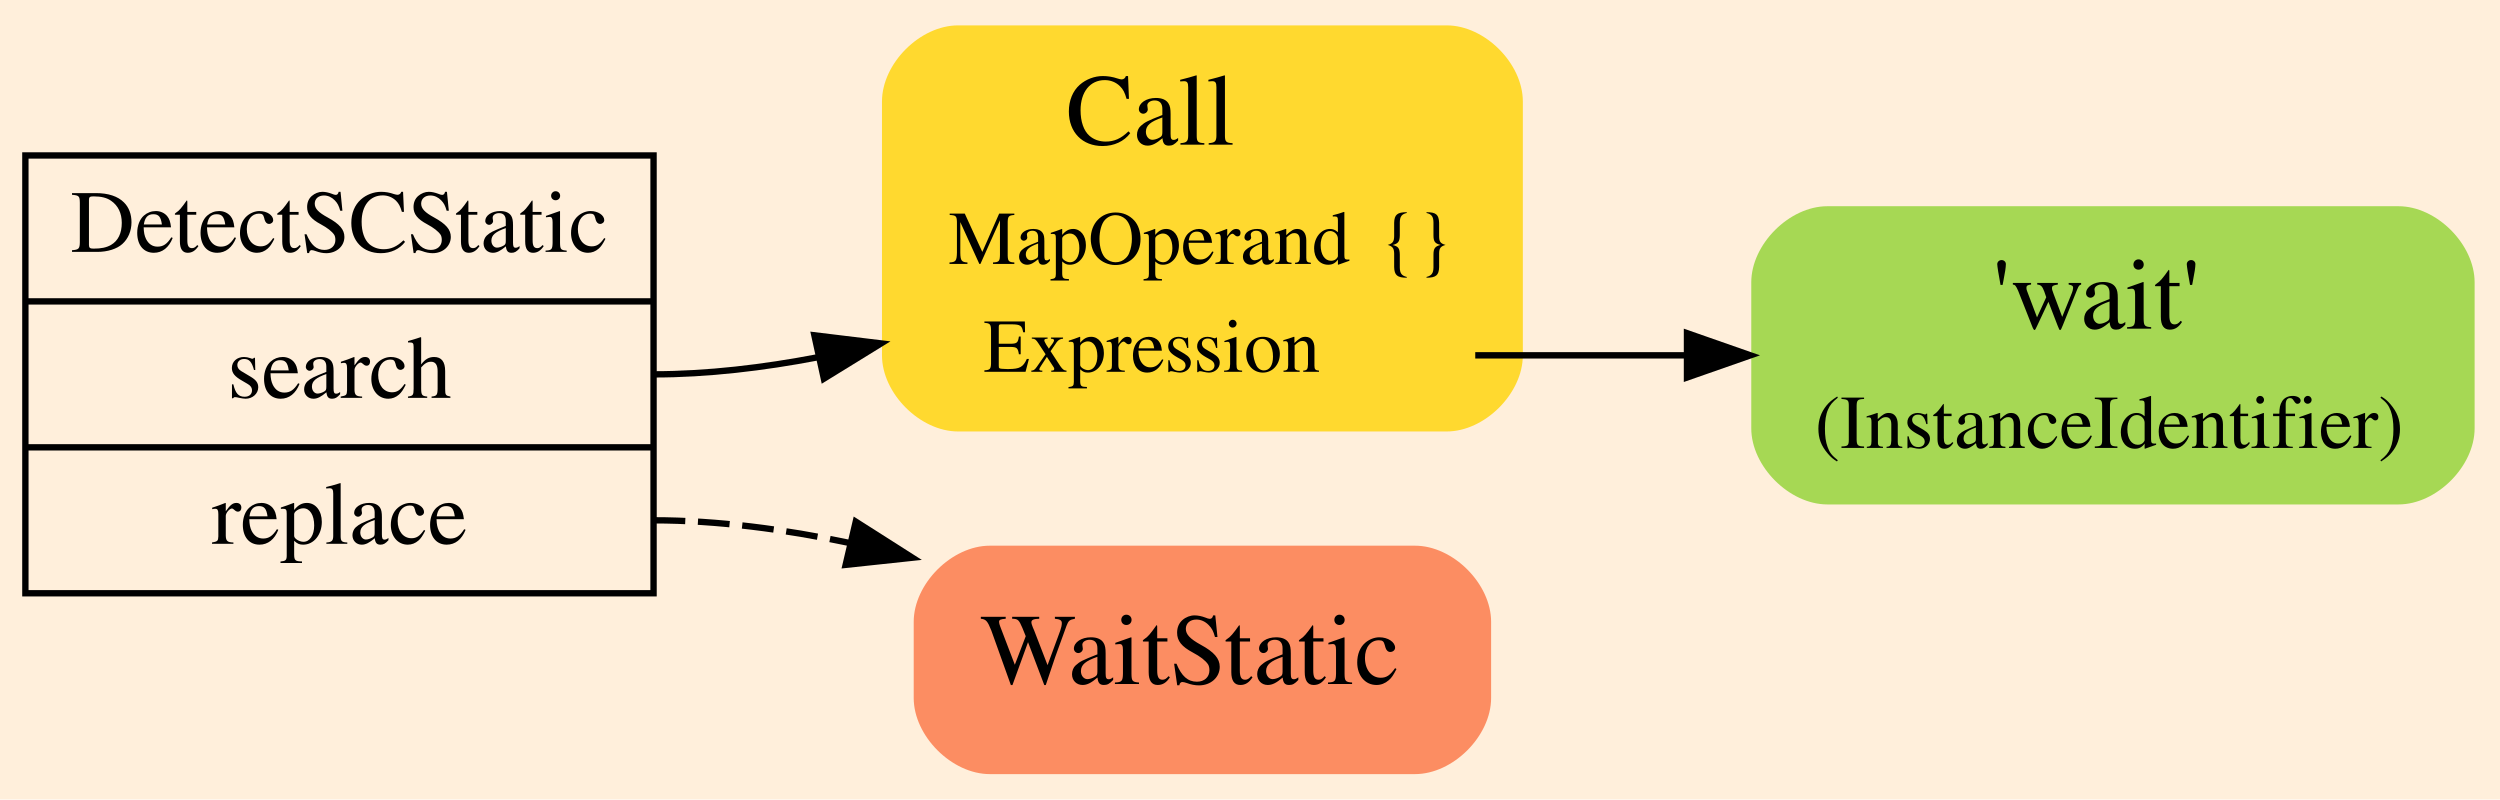
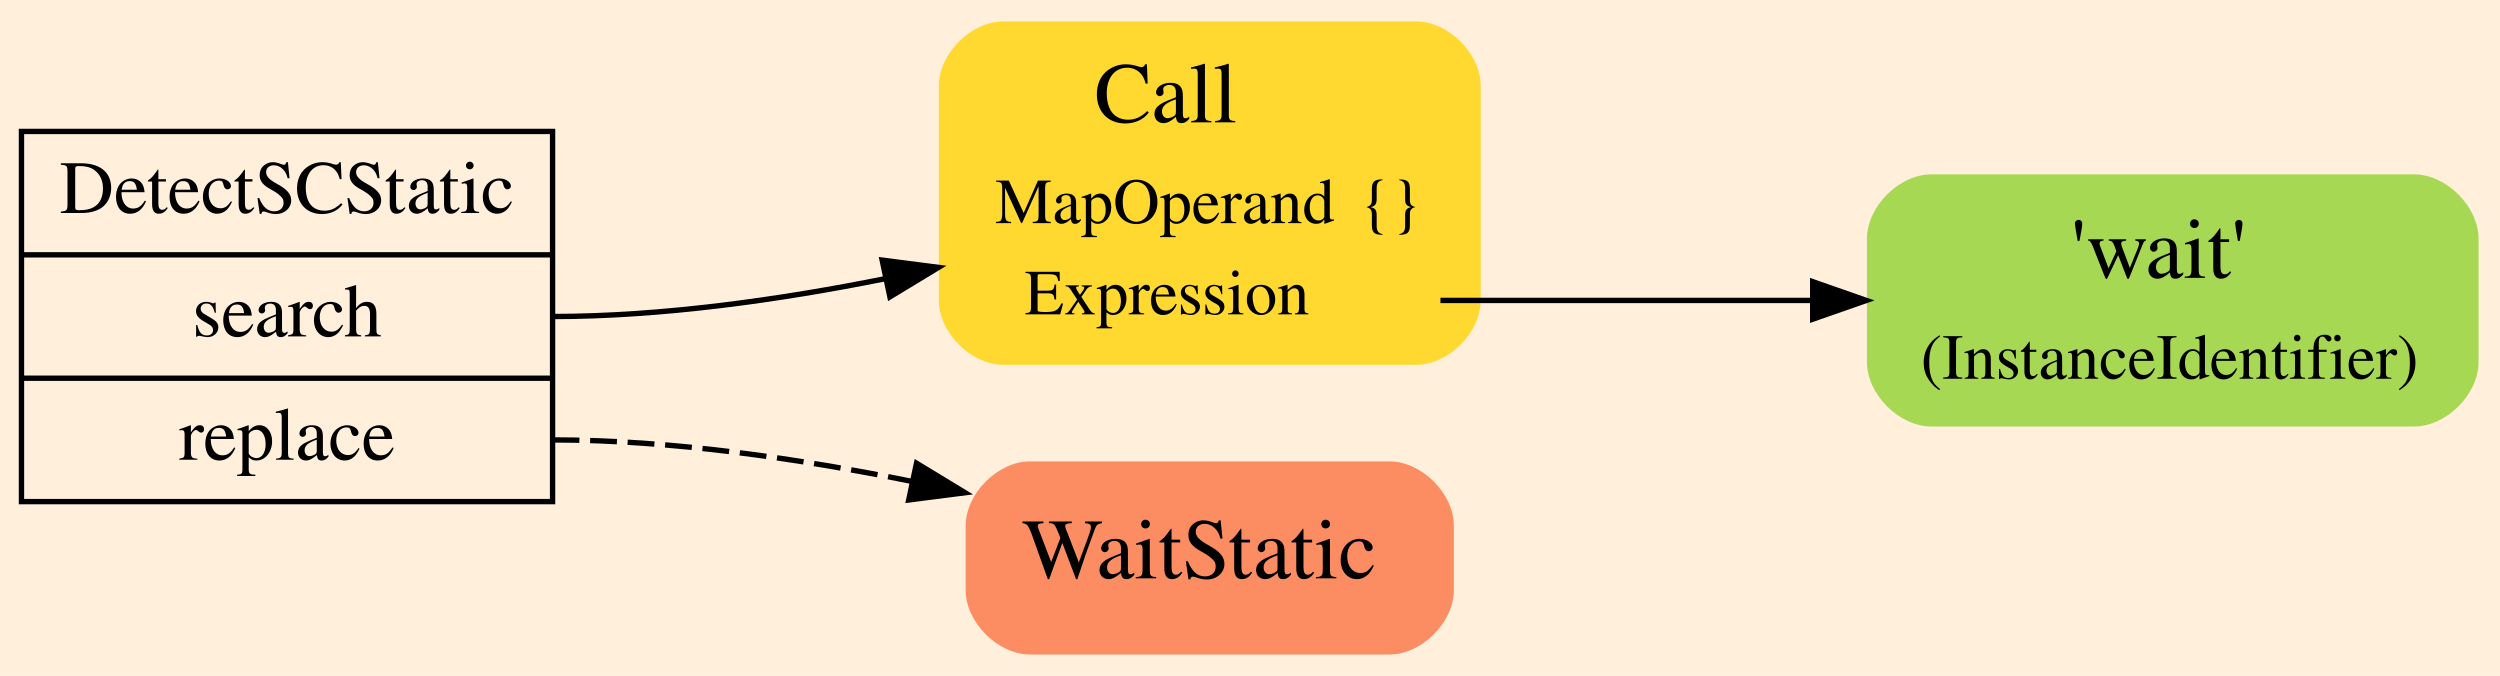
- <svg xmlns="http://www.w3.org/2000/svg" width="394pt" height="126pt" viewBox="0.00 0.00 394.00 126.00">
+ <svg xmlns="http://www.w3.org/2000/svg" width="466pt" height="126pt" viewBox="0.00 0.00 466.00 126.00">
  <g id="graph0" class="graph" transform="scale(1 1) rotate(0) translate(4 122)">
-     <polygon fill="#ffefdb" stroke="transparent" points="-4,4 -4,-122 390,-122 390,4 -4,4" />
+     <polygon fill="#ffefdb" stroke="transparent" points="-4,4 -4,-122 462,-122 462,4 -4,4" />
    <g id="node1" class="node">
      <polygon fill="#ffefdb" stroke="#000000" points="0,-28.5 0,-97.5 99,-97.5 99,-28.5 0,-28.5" />
      <text text-anchor="middle" x="49.5" y="-82.3" font-family="Times,serif" font-size="14.00" fill="#000000">DetectSCStatic</text>
      <polyline fill="none" stroke="#000000" points="0,-74.5 99,-74.5 " />
      <text text-anchor="middle" x="49.5" y="-59.3" font-family="Times,serif" font-size="14.00" fill="#000000">search</text>
      <polyline fill="none" stroke="#000000" points="0,-51.5 99,-51.5 " />
      <text text-anchor="middle" x="49.5" y="-36.3" font-family="Times,serif" font-size="14.00" fill="#000000">replace</text>
    </g>
    <g id="node2" class="node">
-       <path fill="#ffd92f" stroke="transparent" d="M224,-118C224,-118 147,-118 147,-118 141,-118 135,-112 135,-106 135,-106 135,-66 135,-66 135,-60 141,-54 147,-54 147,-54 224,-54 224,-54 230,-54 236,-60 236,-66 236,-66 236,-106 236,-106 236,-112 230,-118 224,-118" />
-       <text text-anchor="start" x="164" y="-99.2" font-family="Times,serif" font-size="16.00" fill="#000000">Call</text>
-       <text text-anchor="start" x="145.5" y="-80.4" font-family="Times,serif" font-size="12.00" fill="#000000">MapOperand</text>
-       <text text-anchor="start" x="213.5" y="-80.4" font-family="Times,serif" font-size="12.00" fill="#000000">{}</text>
-       <text text-anchor="start" x="151" y="-63.4" font-family="Times,serif" font-size="12.00" fill="#000000">Expression</text>
+       <path fill="#ffd92f" stroke="transparent" d="M260,-118C260,-118 183,-118 183,-118 177,-118 171,-112 171,-106 171,-106 171,-66 171,-66 171,-60 177,-54 183,-54 183,-54 260,-54 260,-54 266,-54 272,-60 272,-66 272,-66 272,-106 272,-106 272,-112 266,-118 260,-118" />
+       <text text-anchor="start" x="200" y="-99.2" font-family="Times,serif" font-size="16.00" fill="#000000">Call</text>
+       <text text-anchor="start" x="181.5" y="-80.4" font-family="Times,serif" font-size="12.00" fill="#000000">MapOperand</text>
+       <text text-anchor="start" x="249.5" y="-80.4" font-family="Times,serif" font-size="12.00" fill="#000000">{}</text>
+       <text text-anchor="start" x="187" y="-63.4" font-family="Times,serif" font-size="12.00" fill="#000000">Expression</text>
    </g>
    <g id="edge1" class="edge">
-       <path fill="none" stroke="#000000" d="M99,-63C107.488,-63 116.293,-64.047 124.891,-65.695" />
-       <polygon fill="#000000" stroke="#000000" points="124.343,-69.157 134.86,-67.878 125.84,-62.319 124.343,-69.157" />
+       <path fill="none" stroke="#000000" d="M99,-63C119.362,-63 141.305,-66.108 160.917,-70.038" />
+       <polygon fill="#000000" stroke="#000000" points="160.432,-73.513 170.939,-72.156 161.879,-66.664 160.432,-73.513" />
    </g>
    <g id="node4" class="node">
-       <path fill="#fc8d62" stroke="transparent" d="M219,-36C219,-36 152,-36 152,-36 146,-36 140,-30 140,-24 140,-24 140,-12 140,-12 140,-6 146,0 152,0 152,0 219,0 219,0 225,0 231,-6 231,-12 231,-12 231,-24 231,-24 231,-30 225,-36 219,-36" />
-       <text text-anchor="start" x="150.5" y="-14.2" font-family="Times,serif" font-size="16.00" fill="#000000">WaitStatic</text>
+       <path fill="#fc8d62" stroke="transparent" d="M255,-36C255,-36 188,-36 188,-36 182,-36 176,-30 176,-24 176,-24 176,-12 176,-12 176,-6 182,0 188,0 188,0 255,0 255,0 261,0 267,-6 267,-12 267,-12 267,-24 267,-24 267,-30 261,-36 255,-36" />
+       <text text-anchor="start" x="186.5" y="-14.2" font-family="Times,serif" font-size="16.00" fill="#000000">WaitStatic</text>
    </g>
    <g id="edge2" class="edge">
-       <path fill="none" stroke="#000000" stroke-dasharray="5,2" d="M99,-40C109.111,-40 119.687,-38.571 129.834,-36.441" />
-       <polygon fill="#000000" stroke="#000000" points="130.868,-39.794 139.806,-34.104 129.271,-32.978 130.868,-39.794" />
+       <path fill="none" stroke="#000000" stroke-dasharray="5,2" d="M99,-40C121.097,-40 145.088,-36.489 165.934,-32.273" />
+       <polygon fill="#000000" stroke="#000000" points="166.838,-35.659 175.893,-30.158 165.384,-28.811 166.838,-35.659" />
    </g>
    <g id="node3" class="node">
-       <path fill="#a6d854" stroke="transparent" d="M374,-89.5C374,-89.5 284,-89.5 284,-89.5 278,-89.5 272,-83.5 272,-77.5 272,-77.5 272,-54.5 272,-54.5 272,-48.5 278,-42.5 284,-42.5 284,-42.5 374,-42.5 374,-42.5 380,-42.5 386,-48.5 386,-54.5 386,-54.5 386,-77.5 386,-77.5 386,-83.5 380,-89.5 374,-89.5" />
-       <text text-anchor="start" x="310" y="-70.2" font-family="Times,serif" font-size="16.00" fill="#000000">'wait'</text>
-       <text text-anchor="start" x="282" y="-51.4" font-family="Times,serif" font-size="12.00" fill="#000000">(InstanceIdentifier)</text>
+       <path fill="#a6d854" stroke="transparent" d="M446,-89.5C446,-89.5 356,-89.5 356,-89.5 350,-89.5 344,-83.5 344,-77.5 344,-77.5 344,-54.5 344,-54.5 344,-48.5 350,-42.5 356,-42.5 356,-42.5 446,-42.5 446,-42.5 452,-42.5 458,-48.5 458,-54.5 458,-54.5 458,-77.5 458,-77.5 458,-83.5 452,-89.5 446,-89.5" />
+       <text text-anchor="start" x="382" y="-70.2" font-family="Times,serif" font-size="16.00" fill="#000000">'wait'</text>
+       <text text-anchor="start" x="354" y="-51.4" font-family="Times,serif" font-size="12.00" fill="#000000">(InstanceIdentifier)</text>
    </g>
    <g id="edge3" class="edge">
-       <path fill="none" stroke="#000000" d="M228.5,-66C239.254,-66 250.655,-66 261.768,-66" />
-       <polygon fill="#000000" stroke="#000000" points="261.866,-69.5 271.866,-66 261.866,-62.5 261.866,-69.5" />
+       <path fill="none" stroke="#000000" d="M264.5,-66C287.004,-66 311.594,-66 333.627,-66" />
+       <polygon fill="#000000" stroke="#000000" points="333.885,-69.5 343.885,-66 333.884,-62.5 333.885,-69.5" />
    </g>
  </g>
</svg>
